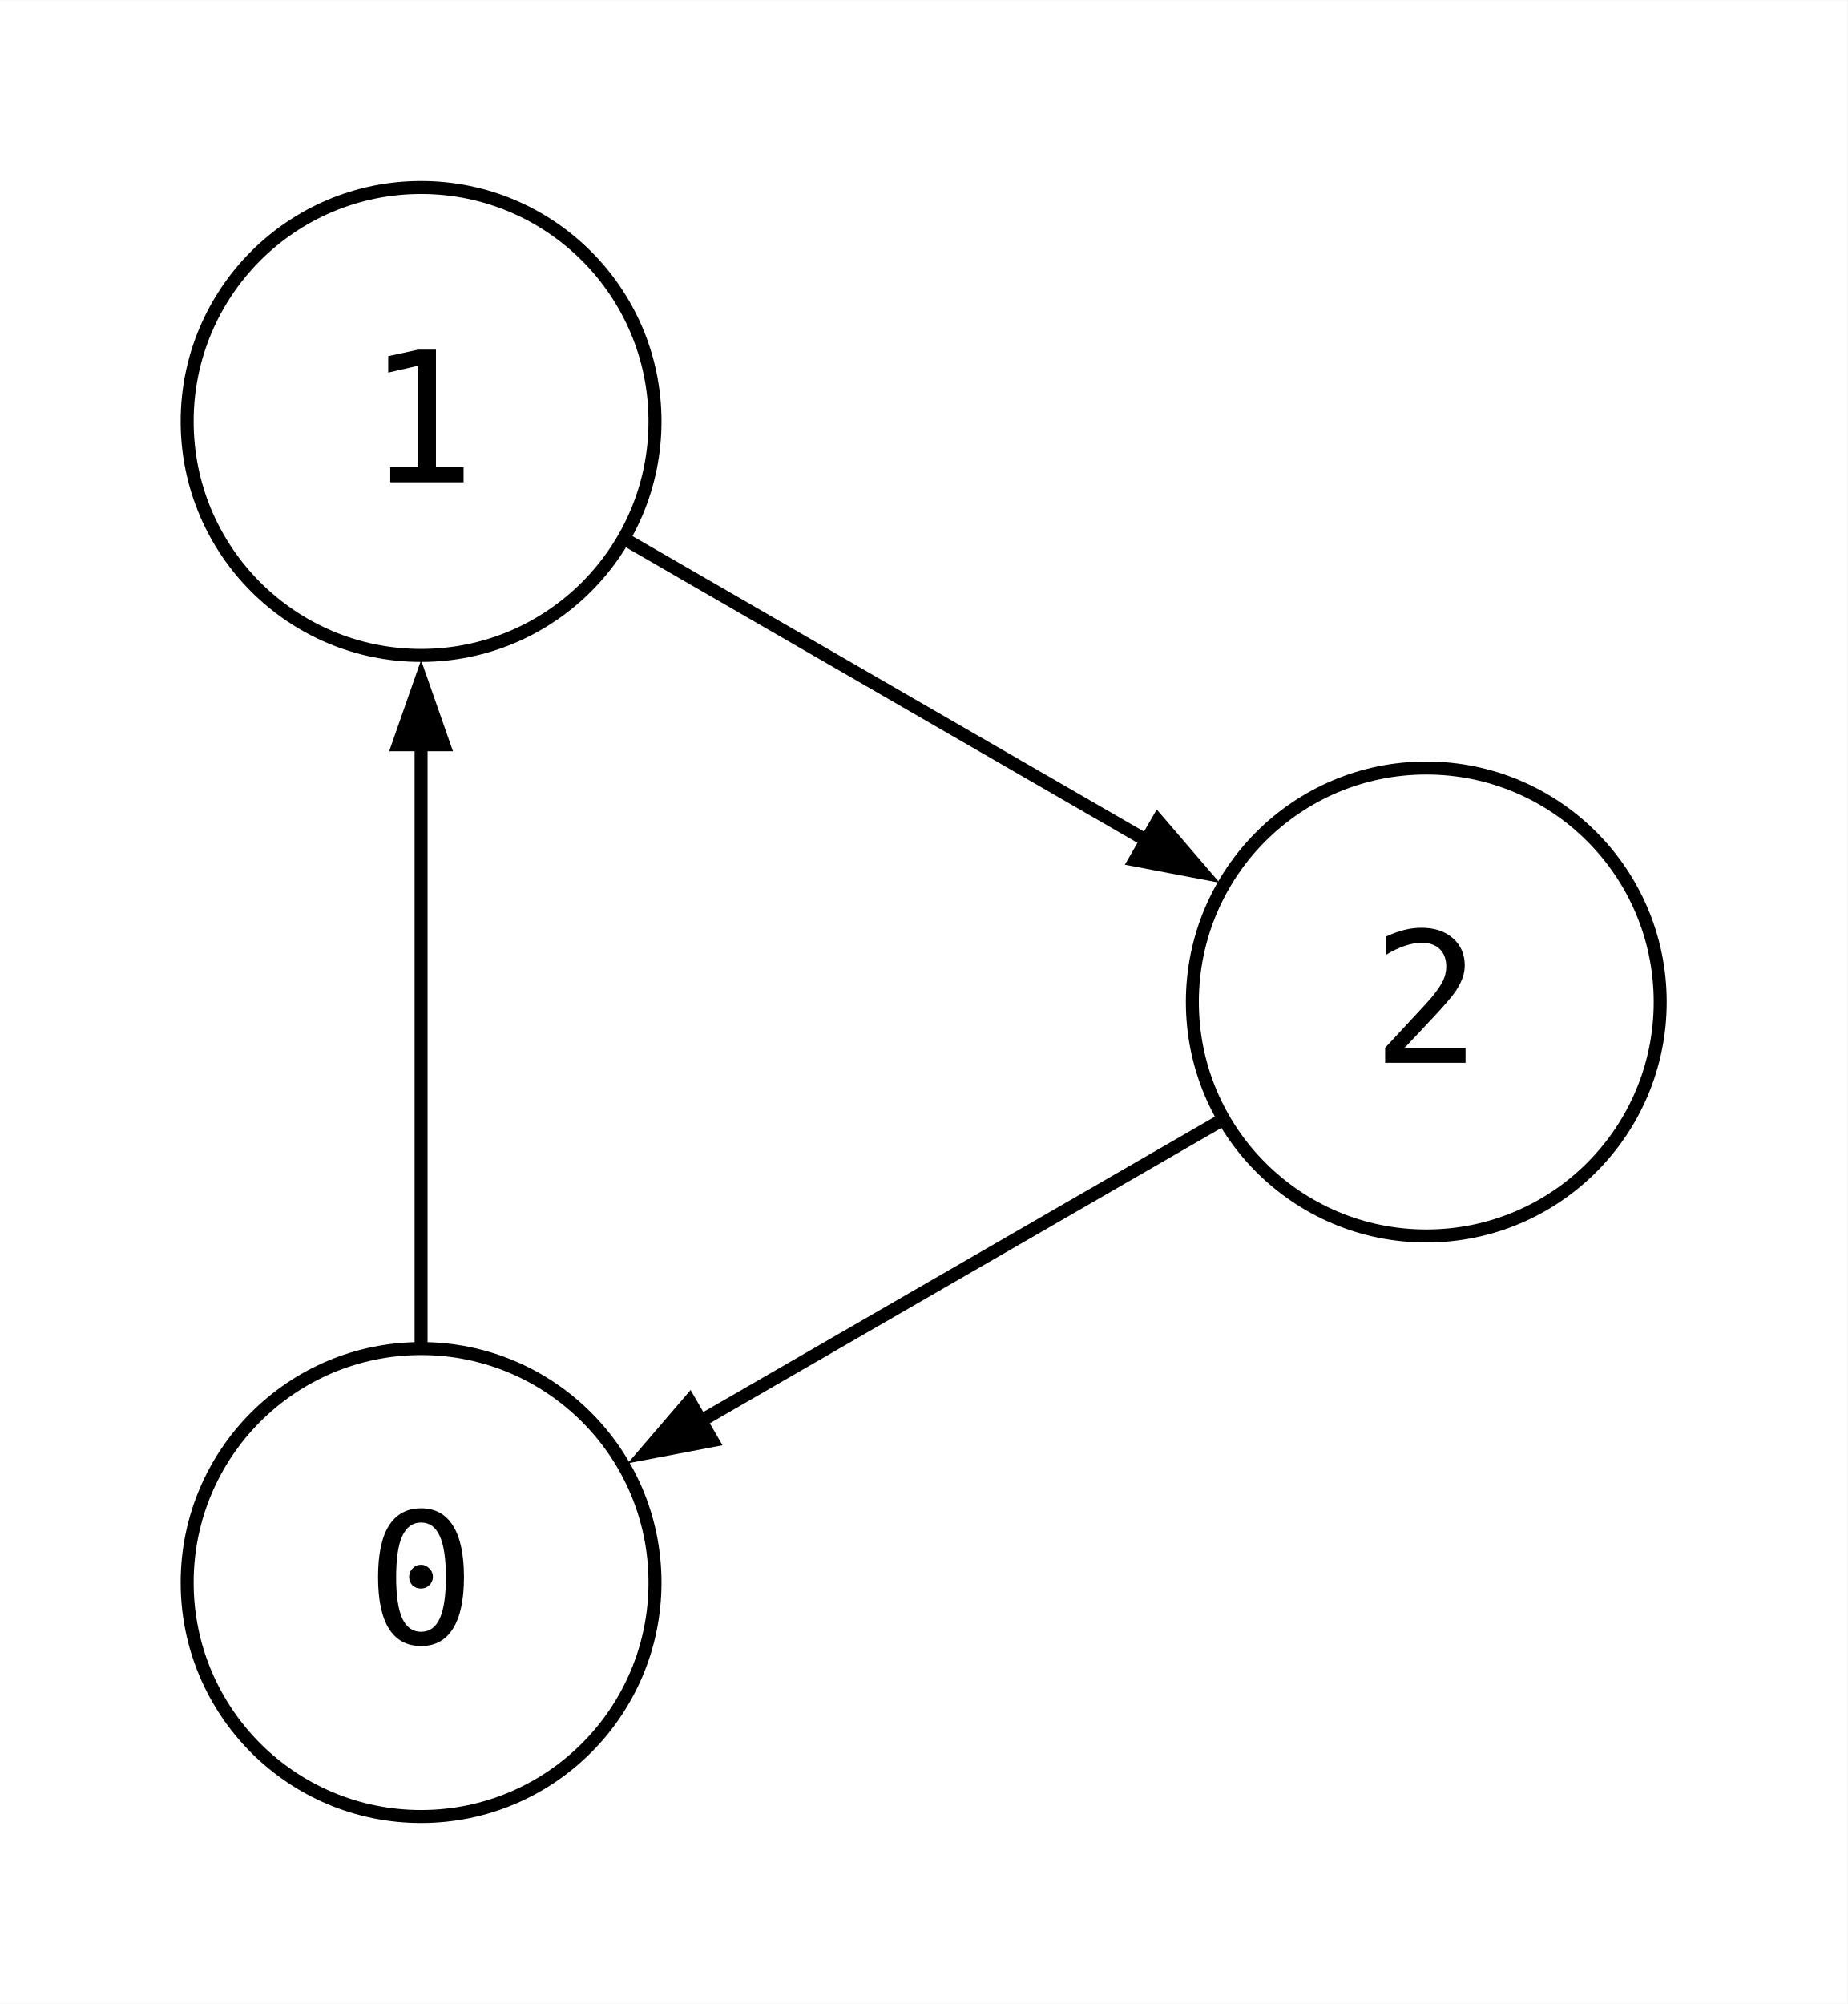
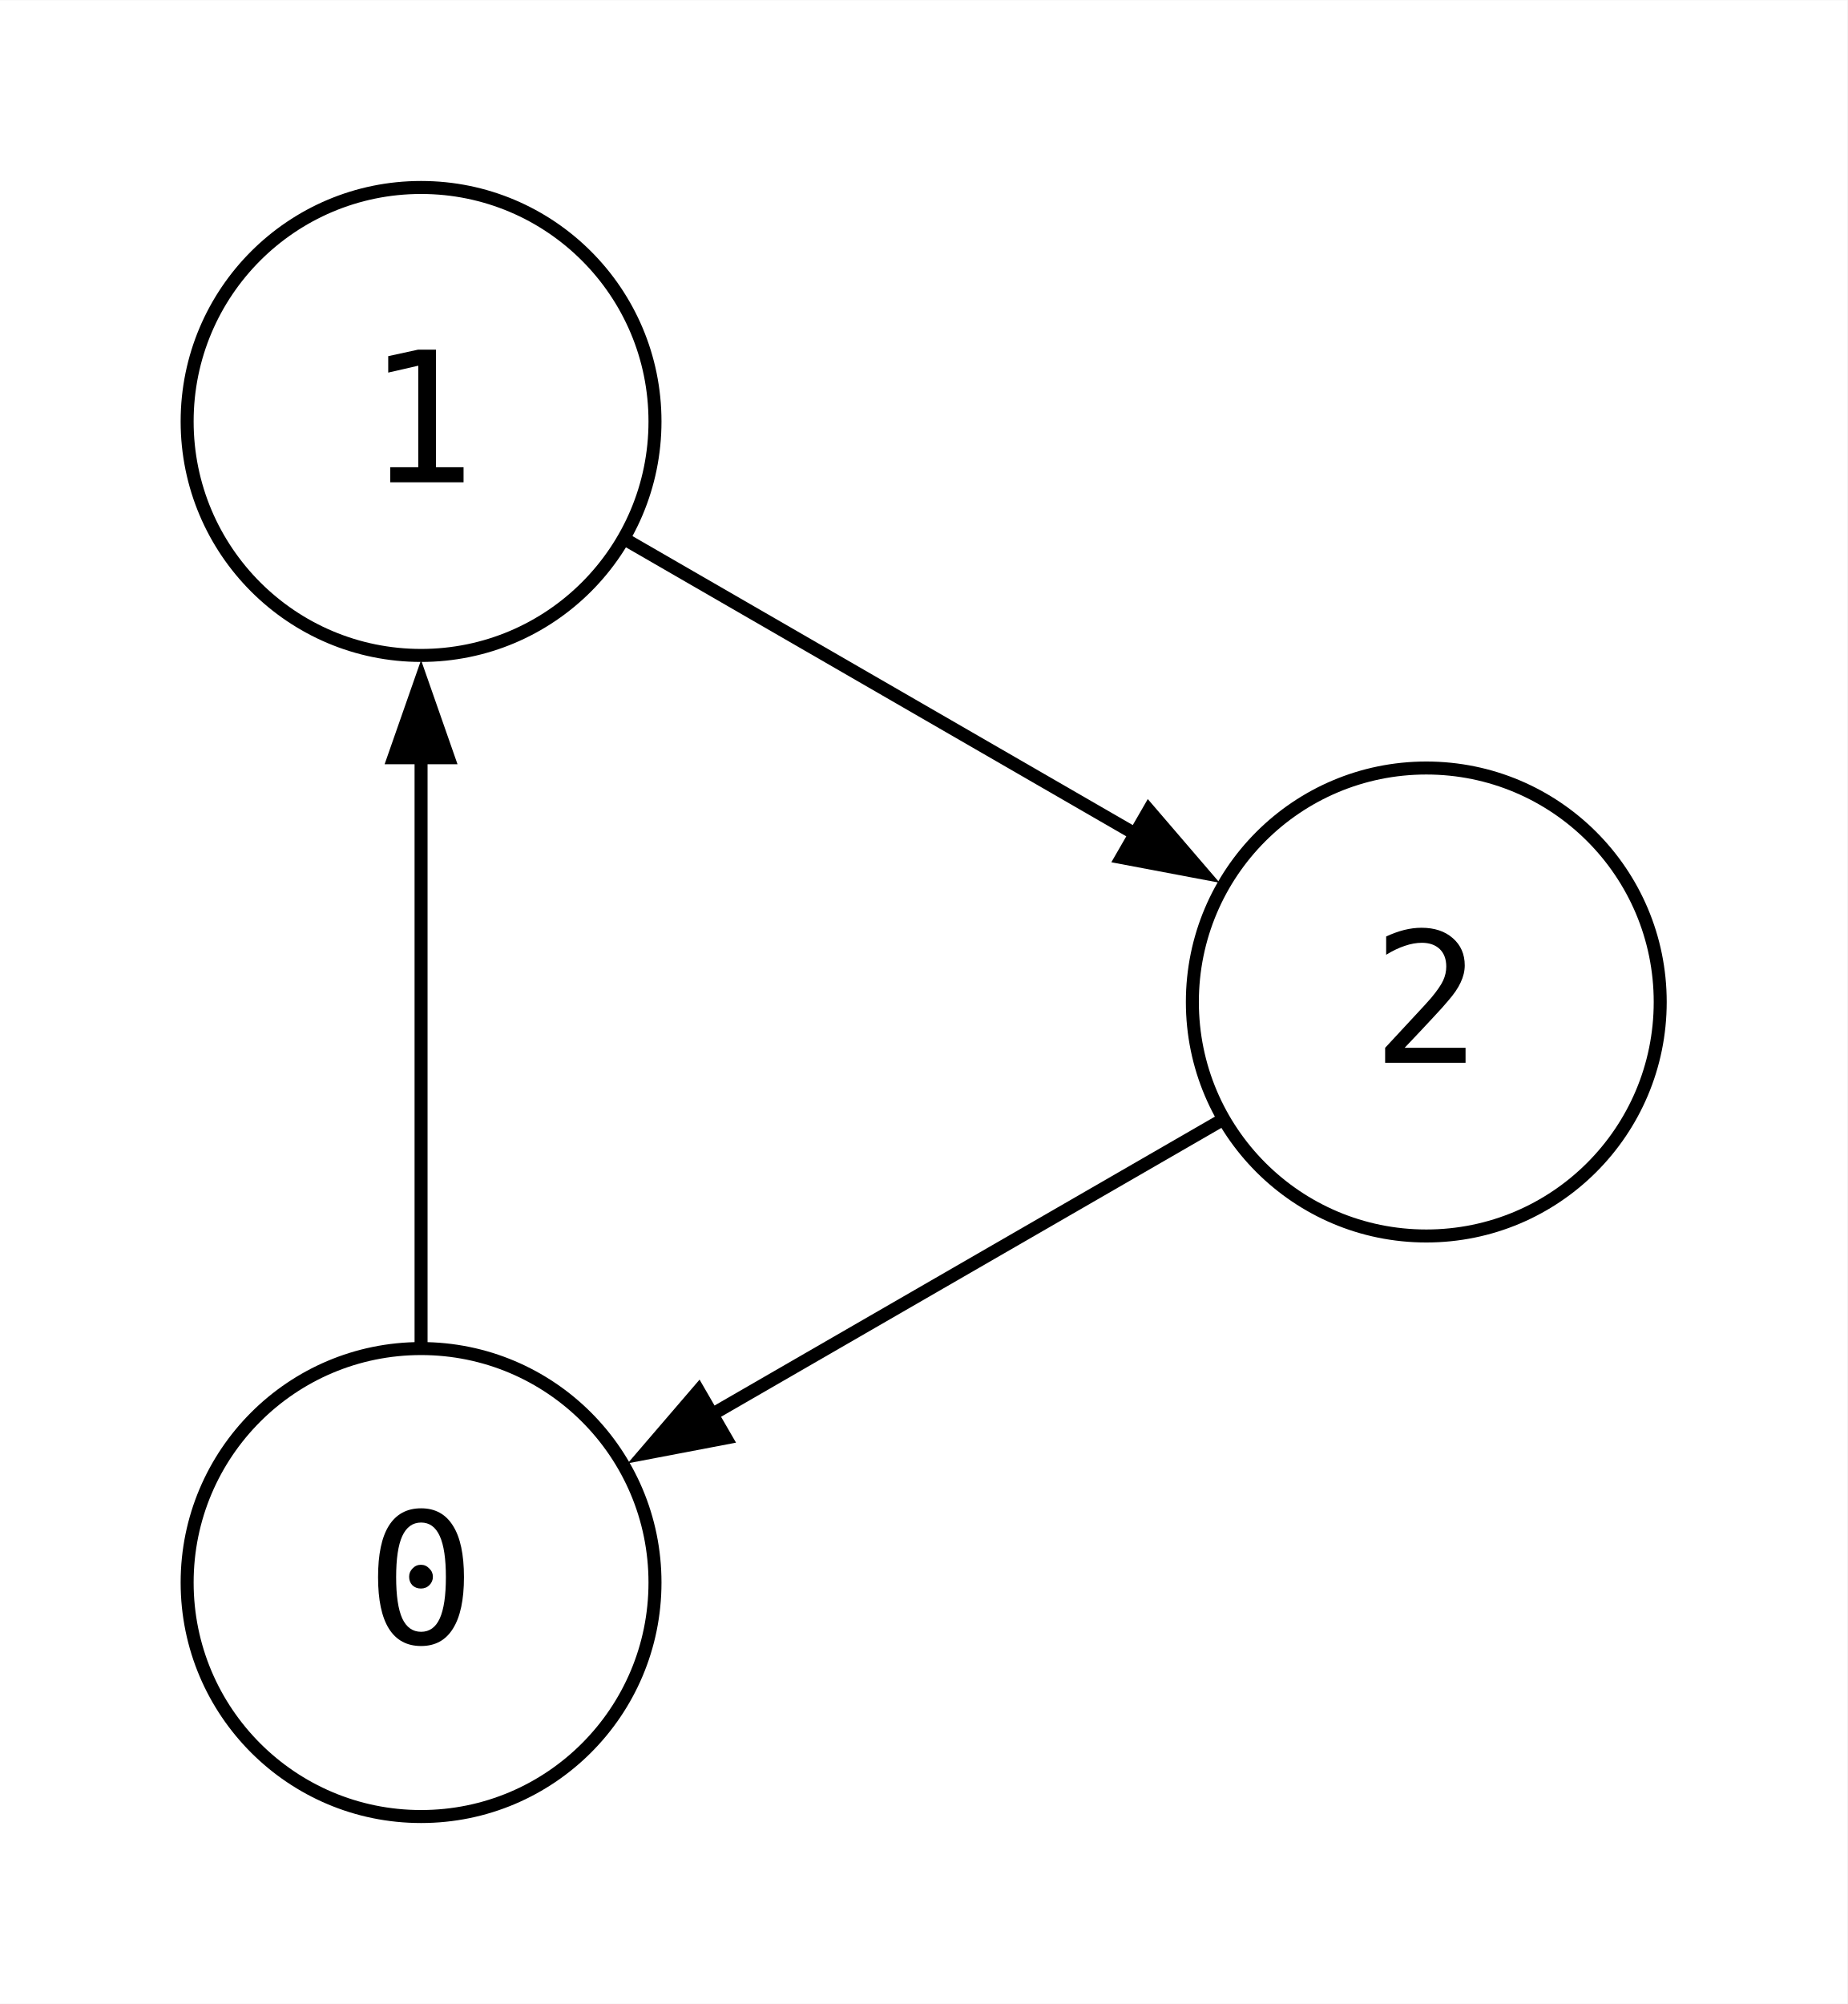
<svg xmlns="http://www.w3.org/2000/svg" width="142pt" height="154pt" viewBox="0.00 0.00 142.15 154.12">
  <g id="graph0" class="graph" transform="scale(1 1) rotate(0) translate(14.4 139.72)">
    <polygon fill="white" stroke="none" points="-14.4,14.4 -14.4,-139.72 127.75,-139.72 127.75,14.4 -14.4,14.4" />
    <g id="node1" class="node">
      <ellipse fill="none" stroke="black" cx="18" cy="-18" rx="18" ry="18" />
      <text text-anchor="middle" x="18" y="-13.32" font-family="monospace" font-size="14.00">0</text>
    </g>
    <g id="node2" class="node">
      <ellipse fill="none" stroke="black" cx="18" cy="-107.32" rx="18" ry="18" />
      <text text-anchor="middle" x="18" y="-102.64" font-family="monospace" font-size="14.00">1</text>
    </g>
    <g id="edge1" class="edge">
-       <path fill="none" stroke="black" d="M18,-36.07C18,-49.42 18,-67.76 18,-82.48" />
-       <polygon fill="black" stroke="black" points="16.25,-82.45 18,-87.45 19.75,-82.45 16.25,-82.45" />
+       <path fill="none" stroke="black" d="M18,-36.07C18,-49.18 18,-67.1 18,-81.68" />
+       <polygon fill="black" stroke="black" points="15.9,-81.45 18,-87.45 20.1,-81.45 15.9,-81.45" />
    </g>
    <g id="node3" class="node">
      <ellipse fill="none" stroke="black" cx="95.35" cy="-62.66" rx="18" ry="18" />
      <text text-anchor="middle" x="95.35" y="-57.98" font-family="monospace" font-size="14.00">2</text>
    </g>
    <g id="edge2" class="edge">
-       <path fill="none" stroke="black" d="M33.65,-98.28C45.21,-91.6 61.09,-82.44 73.84,-75.07" />
-       <polygon fill="black" stroke="black" points="74.69,-76.61 78.14,-72.59 72.94,-73.58 74.69,-76.61" />
+       <path fill="none" stroke="black" d="M33.65,-98.28C45.01,-91.72 60.52,-82.77 73.15,-75.47" />
+       <polygon fill="black" stroke="black" points="74,-77.41 78.14,-72.59 71.9,-73.77 74,-77.41" />
    </g>
    <g id="edge3" class="edge">
-       <path fill="none" stroke="black" d="M79.7,-53.62C68.14,-46.95 52.26,-37.78 39.51,-30.42" />
-       <polygon fill="black" stroke="black" points="40.41,-28.92 35.21,-27.93 38.66,-31.95 40.41,-28.92" />
+       <path fill="none" stroke="black" d="M79.7,-53.62C68.34,-47.07 52.83,-38.11 40.2,-30.82" />
+       <polygon fill="black" stroke="black" points="41.45,-29.12 35.21,-27.93 39.35,-32.75 41.45,-29.12" />
    </g>
  </g>
</svg>
